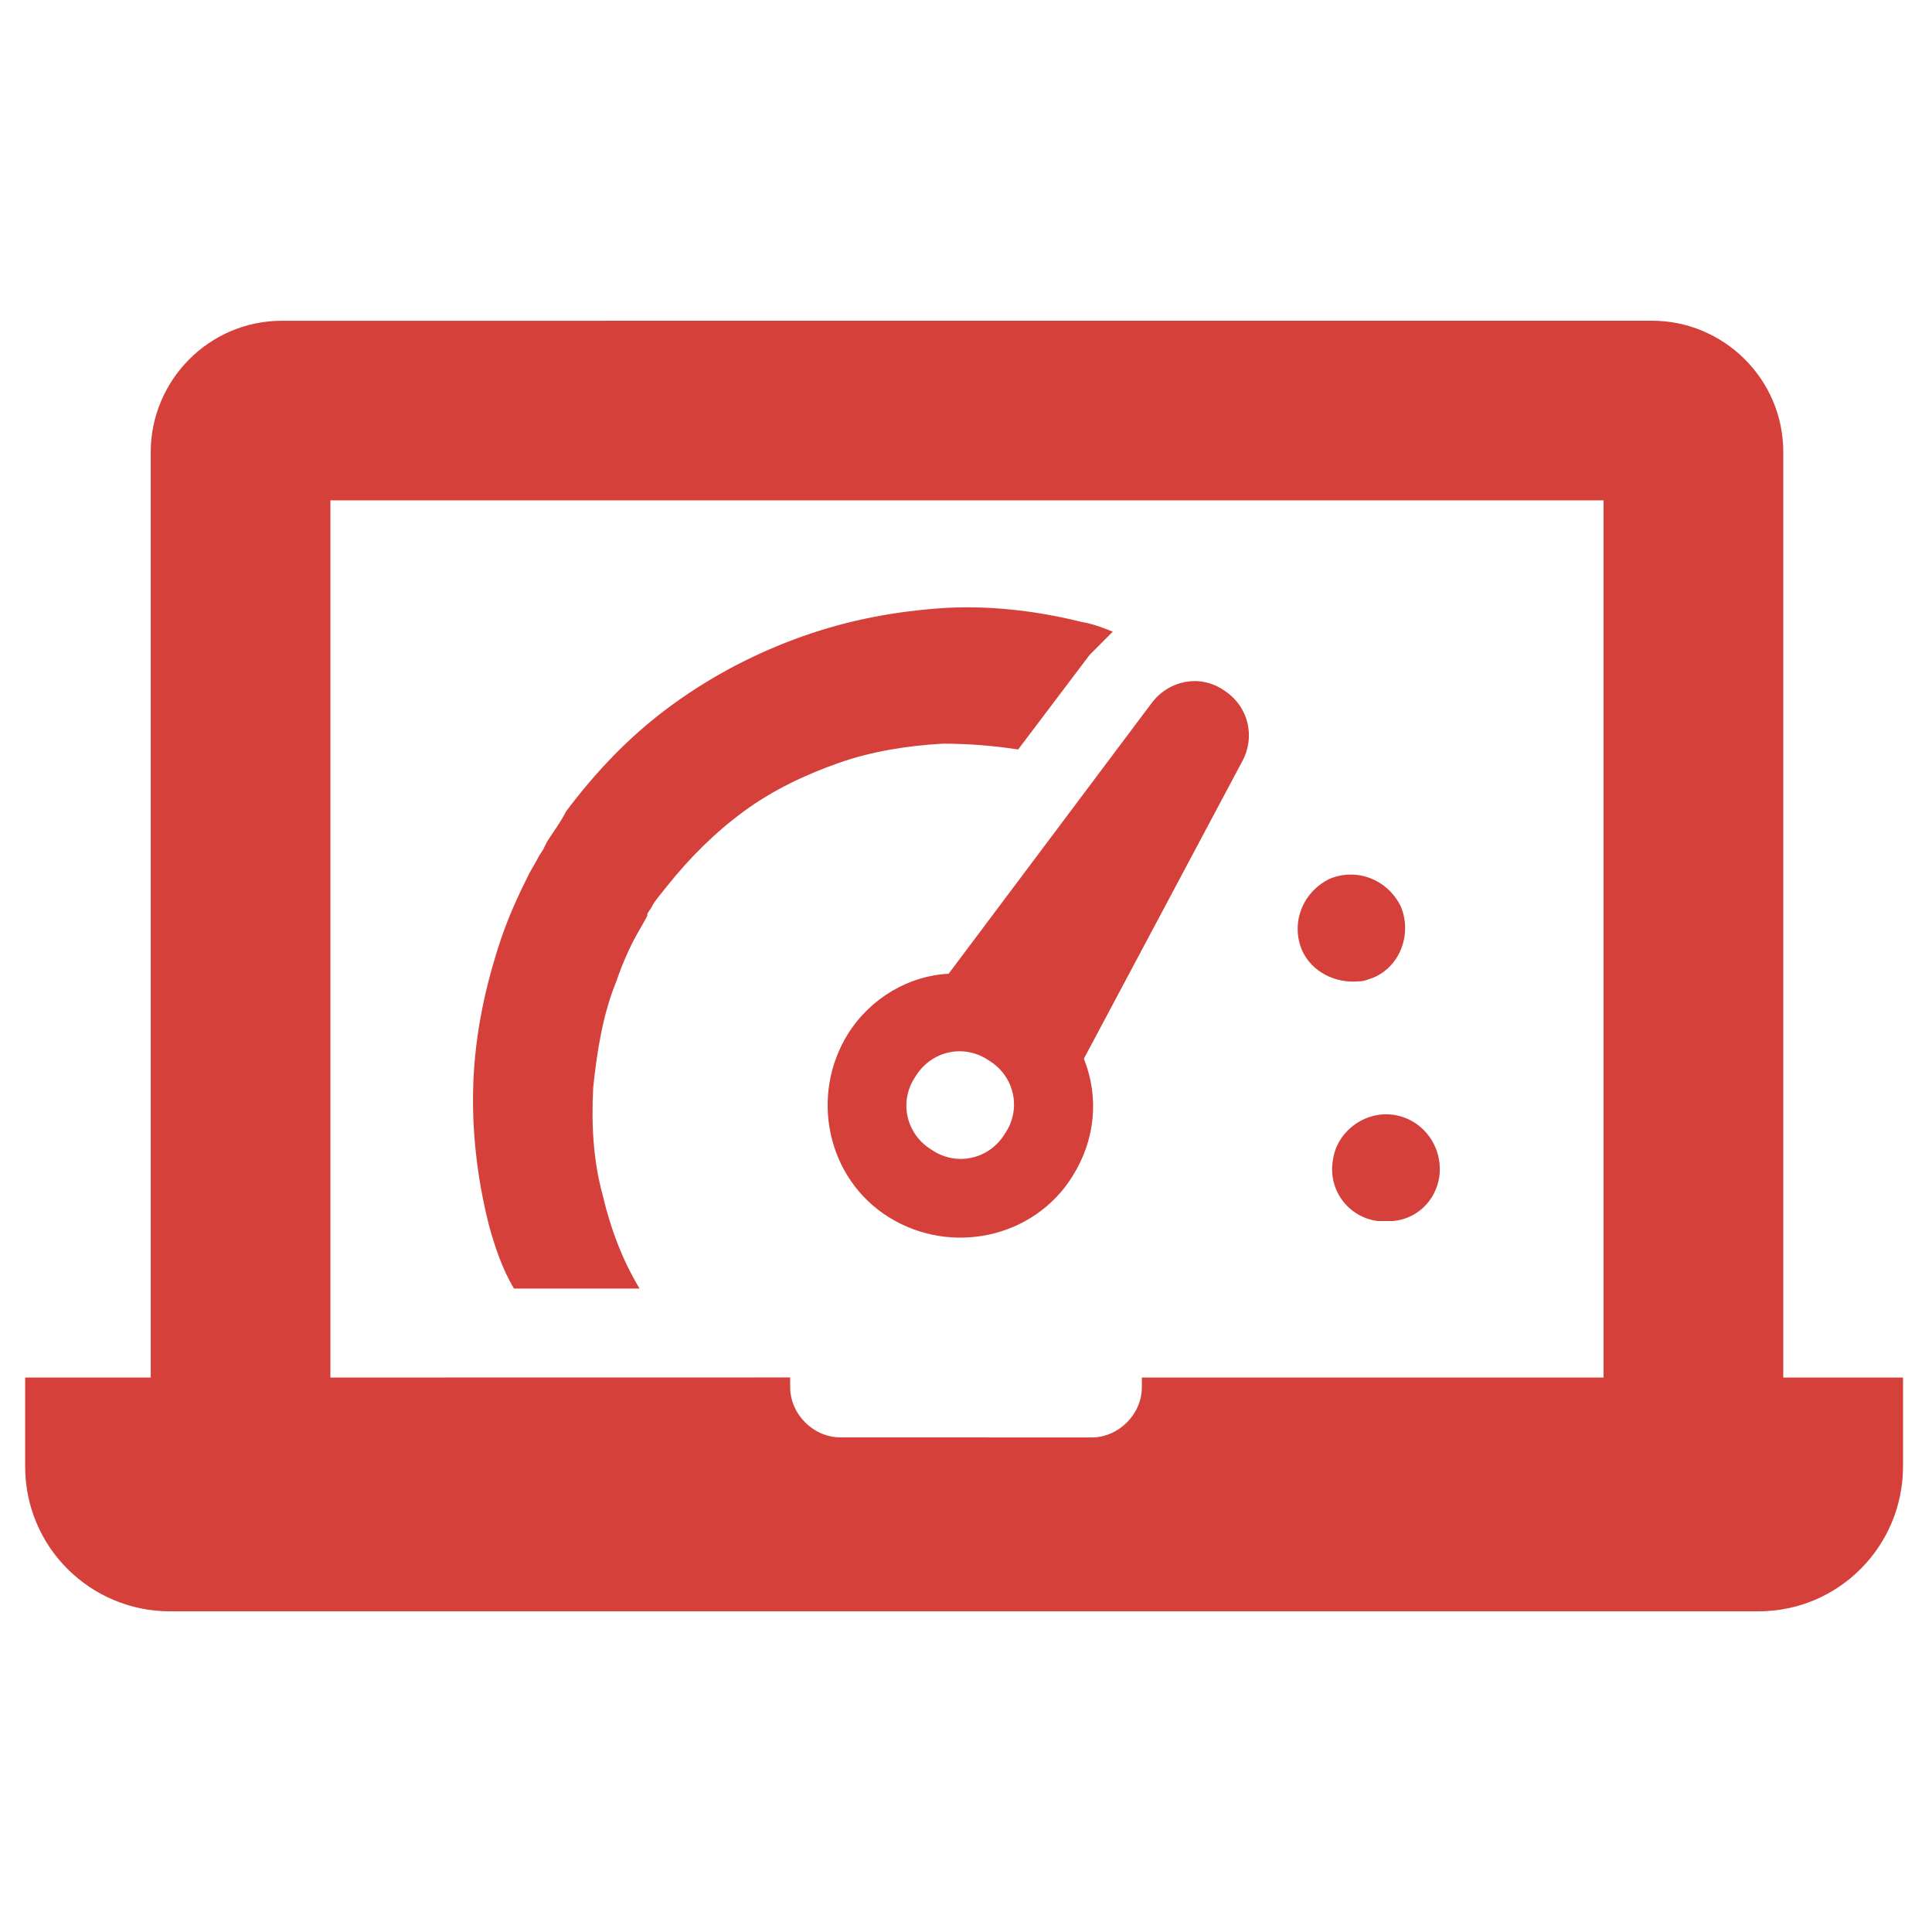
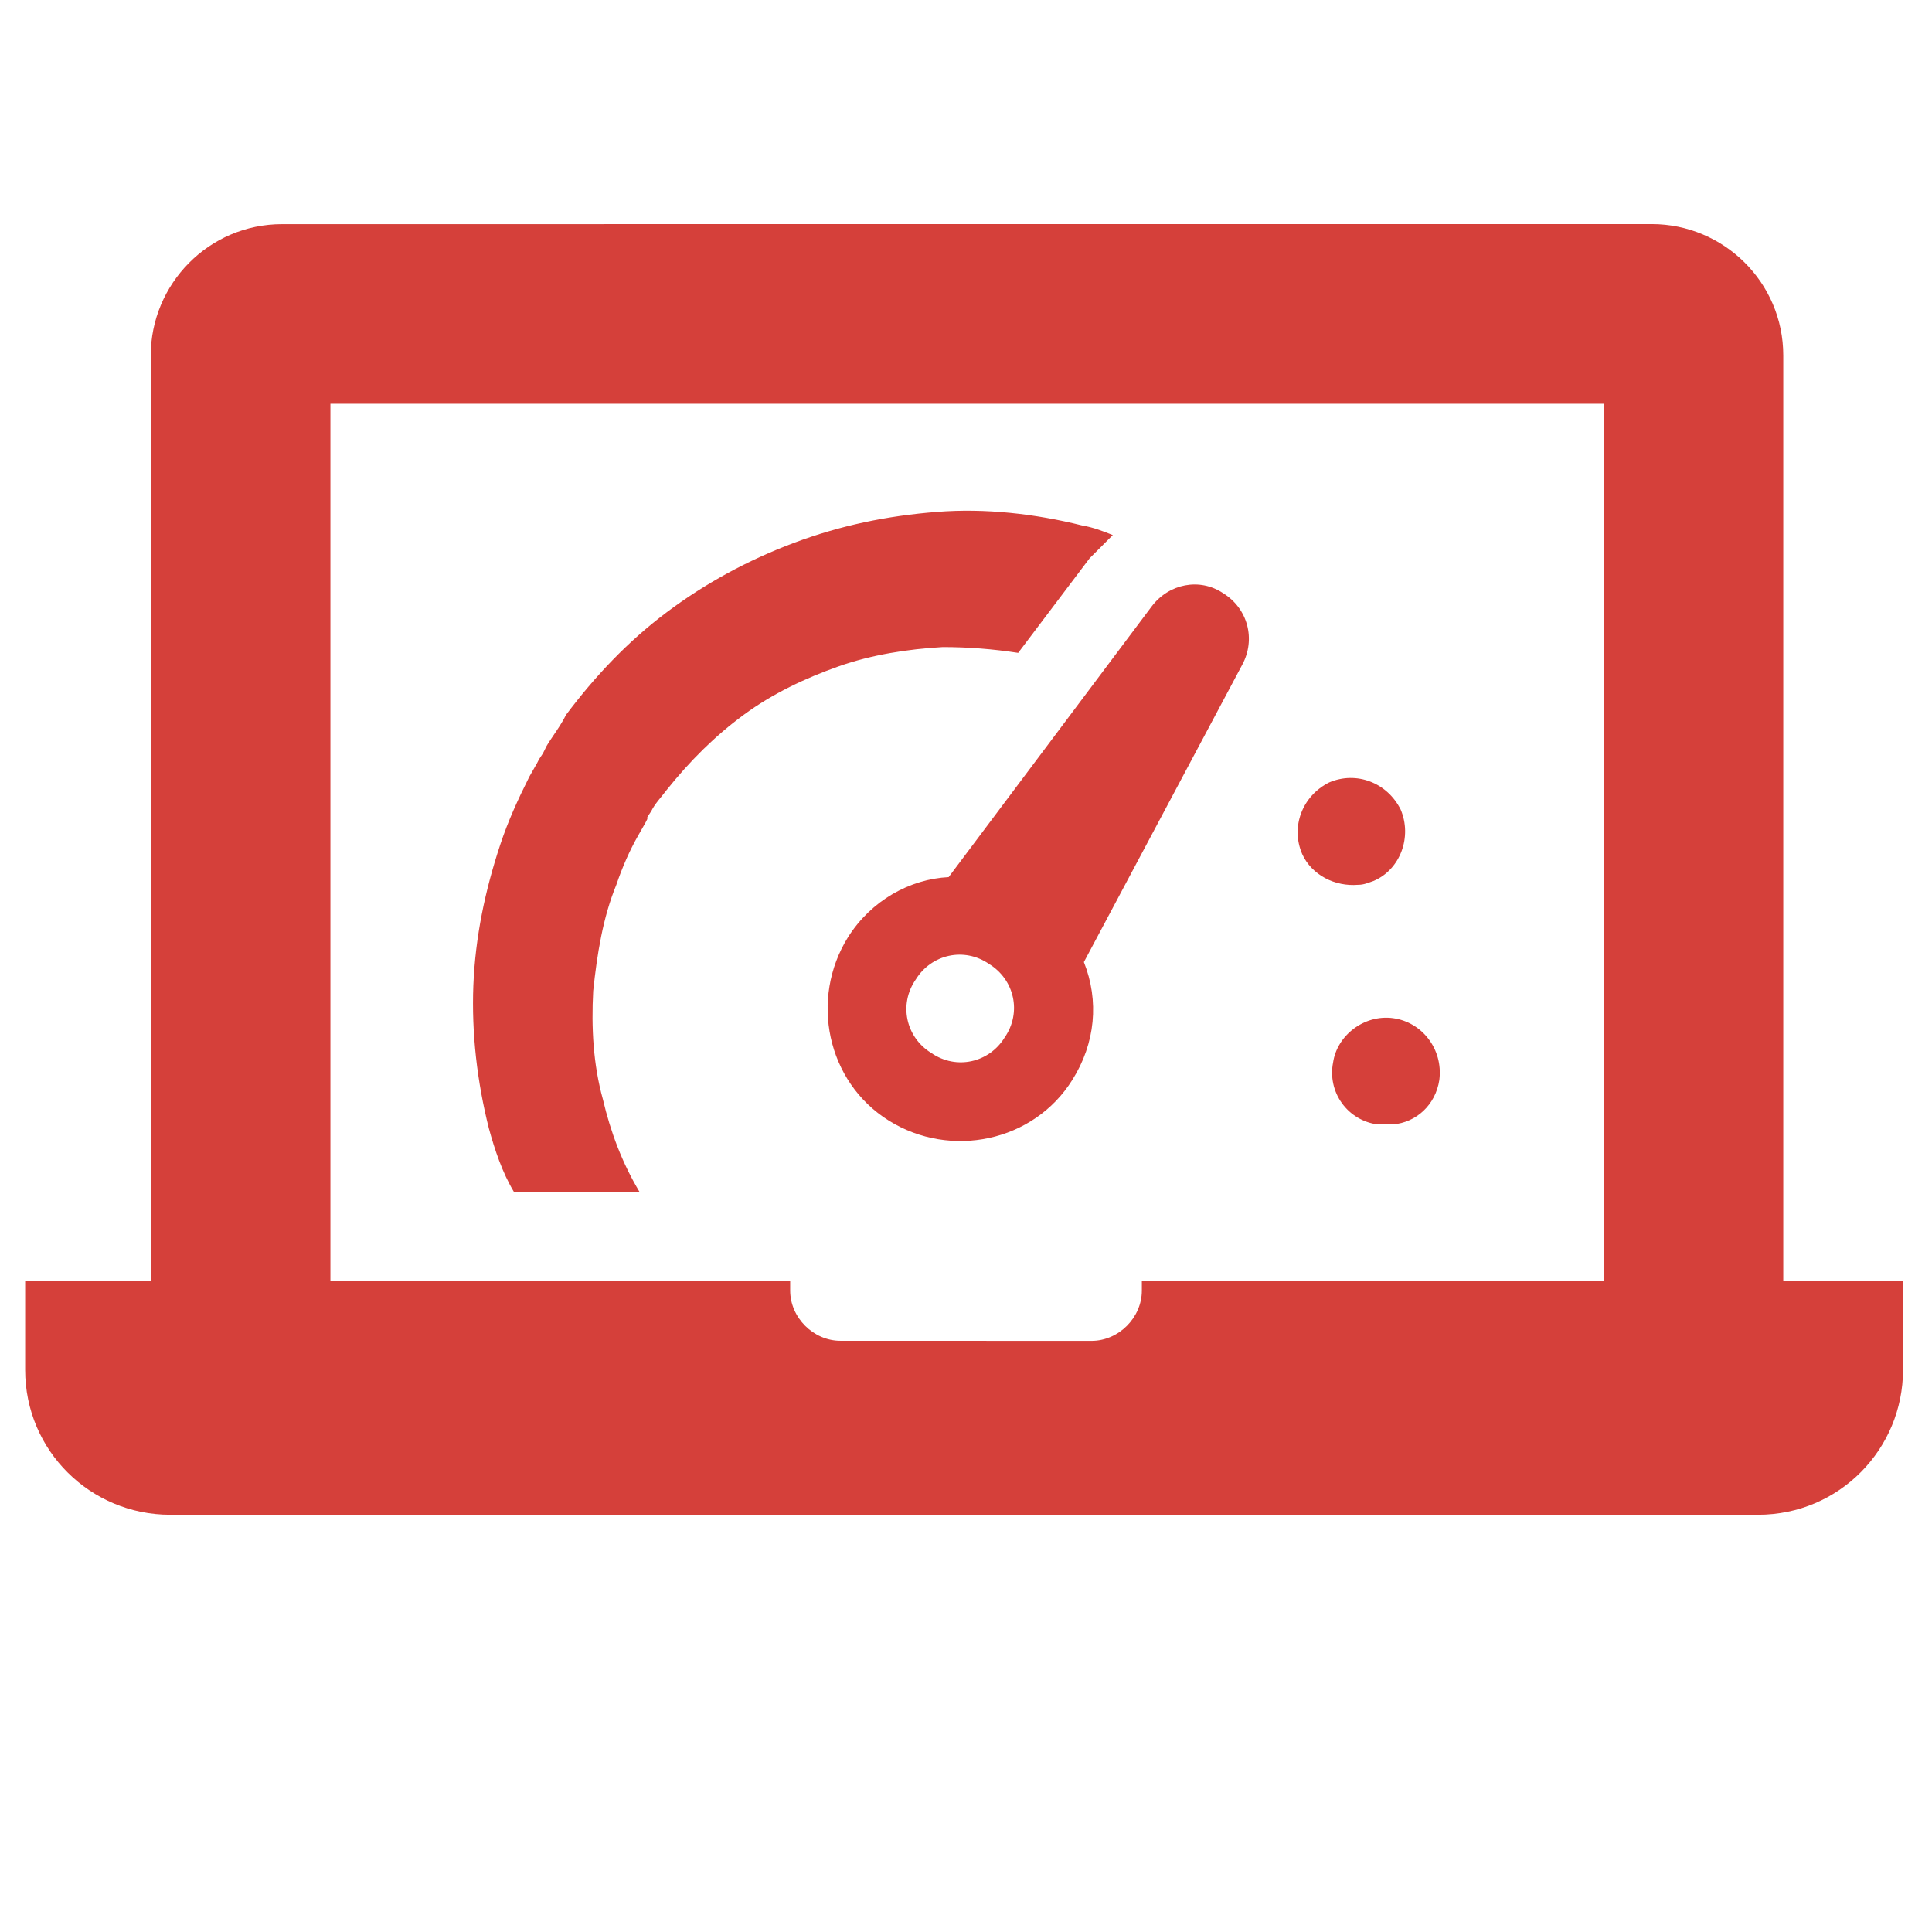
- <svg xmlns="http://www.w3.org/2000/svg" fill="#D5403A" width="100" height="100" viewbox="0 10 100 90">
+ <svg xmlns="http://www.w3.org/2000/svg" fill="#D5403A" width="100" height="100" viewBox="0 10 100 90">
  <path d="M92.602 71.301h-.3V23.399c0-3.8-3.102-6.8-6.802-6.8l-70.898.003c-3.8 0-6.8 3.102-6.8 6.8v47.899h-6.5v4.602c0 4.199 3.398 7.5 7.5 7.5H91c4.199 0 7.5-3.399 7.5-7.5V71.3zm-9.703 0H59.102v.5c0 1.398-1.2 2.602-2.602 2.602l-13-.004c-1.398 0-2.601-1.2-2.601-2.602v-.5l-23.797.004V25.899H83v45.402zm-15.5-22.102c-.602-1.398 0-3 1.398-3.7 1.399-.6 3 0 3.7 1.4.601 1.398 0 3.1-1.399 3.698-.3.102-.5.2-.8.2-1.196.101-2.4-.496-2.9-1.598zm4.703 8.5c1.5.2 2.602 1.602 2.398 3.2-.199 1.3-1.199 2.198-2.398 2.3h-.8a2.699 2.699 0 0 1-2.302-3.2c.2-1.398 1.602-2.5 3.102-2.3zm-28.203-4.2c-2 3.2-1.102 7.5 2.102 9.5 3.199 2 7.5 1.102 9.5-2.1 1.199-1.9 1.398-4.102.601-6.102l8.2-15.398c.699-1.301.3-2.899-1-3.7-1.2-.8-2.801-.5-3.7.7l-10.5 14c-2 .101-4 1.203-5.203 3.101zm7.3 1.4c1.302.8 1.7 2.5.802 3.8-.801 1.3-2.5 1.7-3.801.8-1.301-.8-1.7-2.5-.801-3.8.8-1.3 2.5-1.7 3.8-.8zm-25.897 8.5c-.602-2.4-.899-4.9-.801-7.4.102-2.5.602-4.898 1.398-7.3.399-1.2.899-2.3 1.5-3.5l.399-.7.101-.198.2-.301.199-.399c.3-.5.7-1 1-1.601 1.5-2 3.2-3.801 5.2-5.301s4.198-2.7 6.6-3.602c2.4-.898 4.801-1.398 7.4-1.601 2.5-.2 5.1.101 7.5.699.6.102 1.1.3 1.6.5l-1.199 1.2-3.699 4.898c-1.3-.2-2.601-.301-3.898-.301-1.8.101-3.7.398-5.399 1-1.699.601-3.398 1.398-4.898 2.5-1.5 1.101-2.8 2.398-4 3.898-.3.399-.602.7-.8 1.102l-.2.3v.102s.102-.101 0 0l-.102.2-.398.699c-.398.699-.8 1.601-1.102 2.5-.699 1.699-1 3.601-1.199 5.5-.101 1.898 0 3.8.5 5.601.399 1.7 1 3.301 1.899 4.801h-6.5c-.602-.996-1-2.195-1.301-3.297z" />
</svg>
